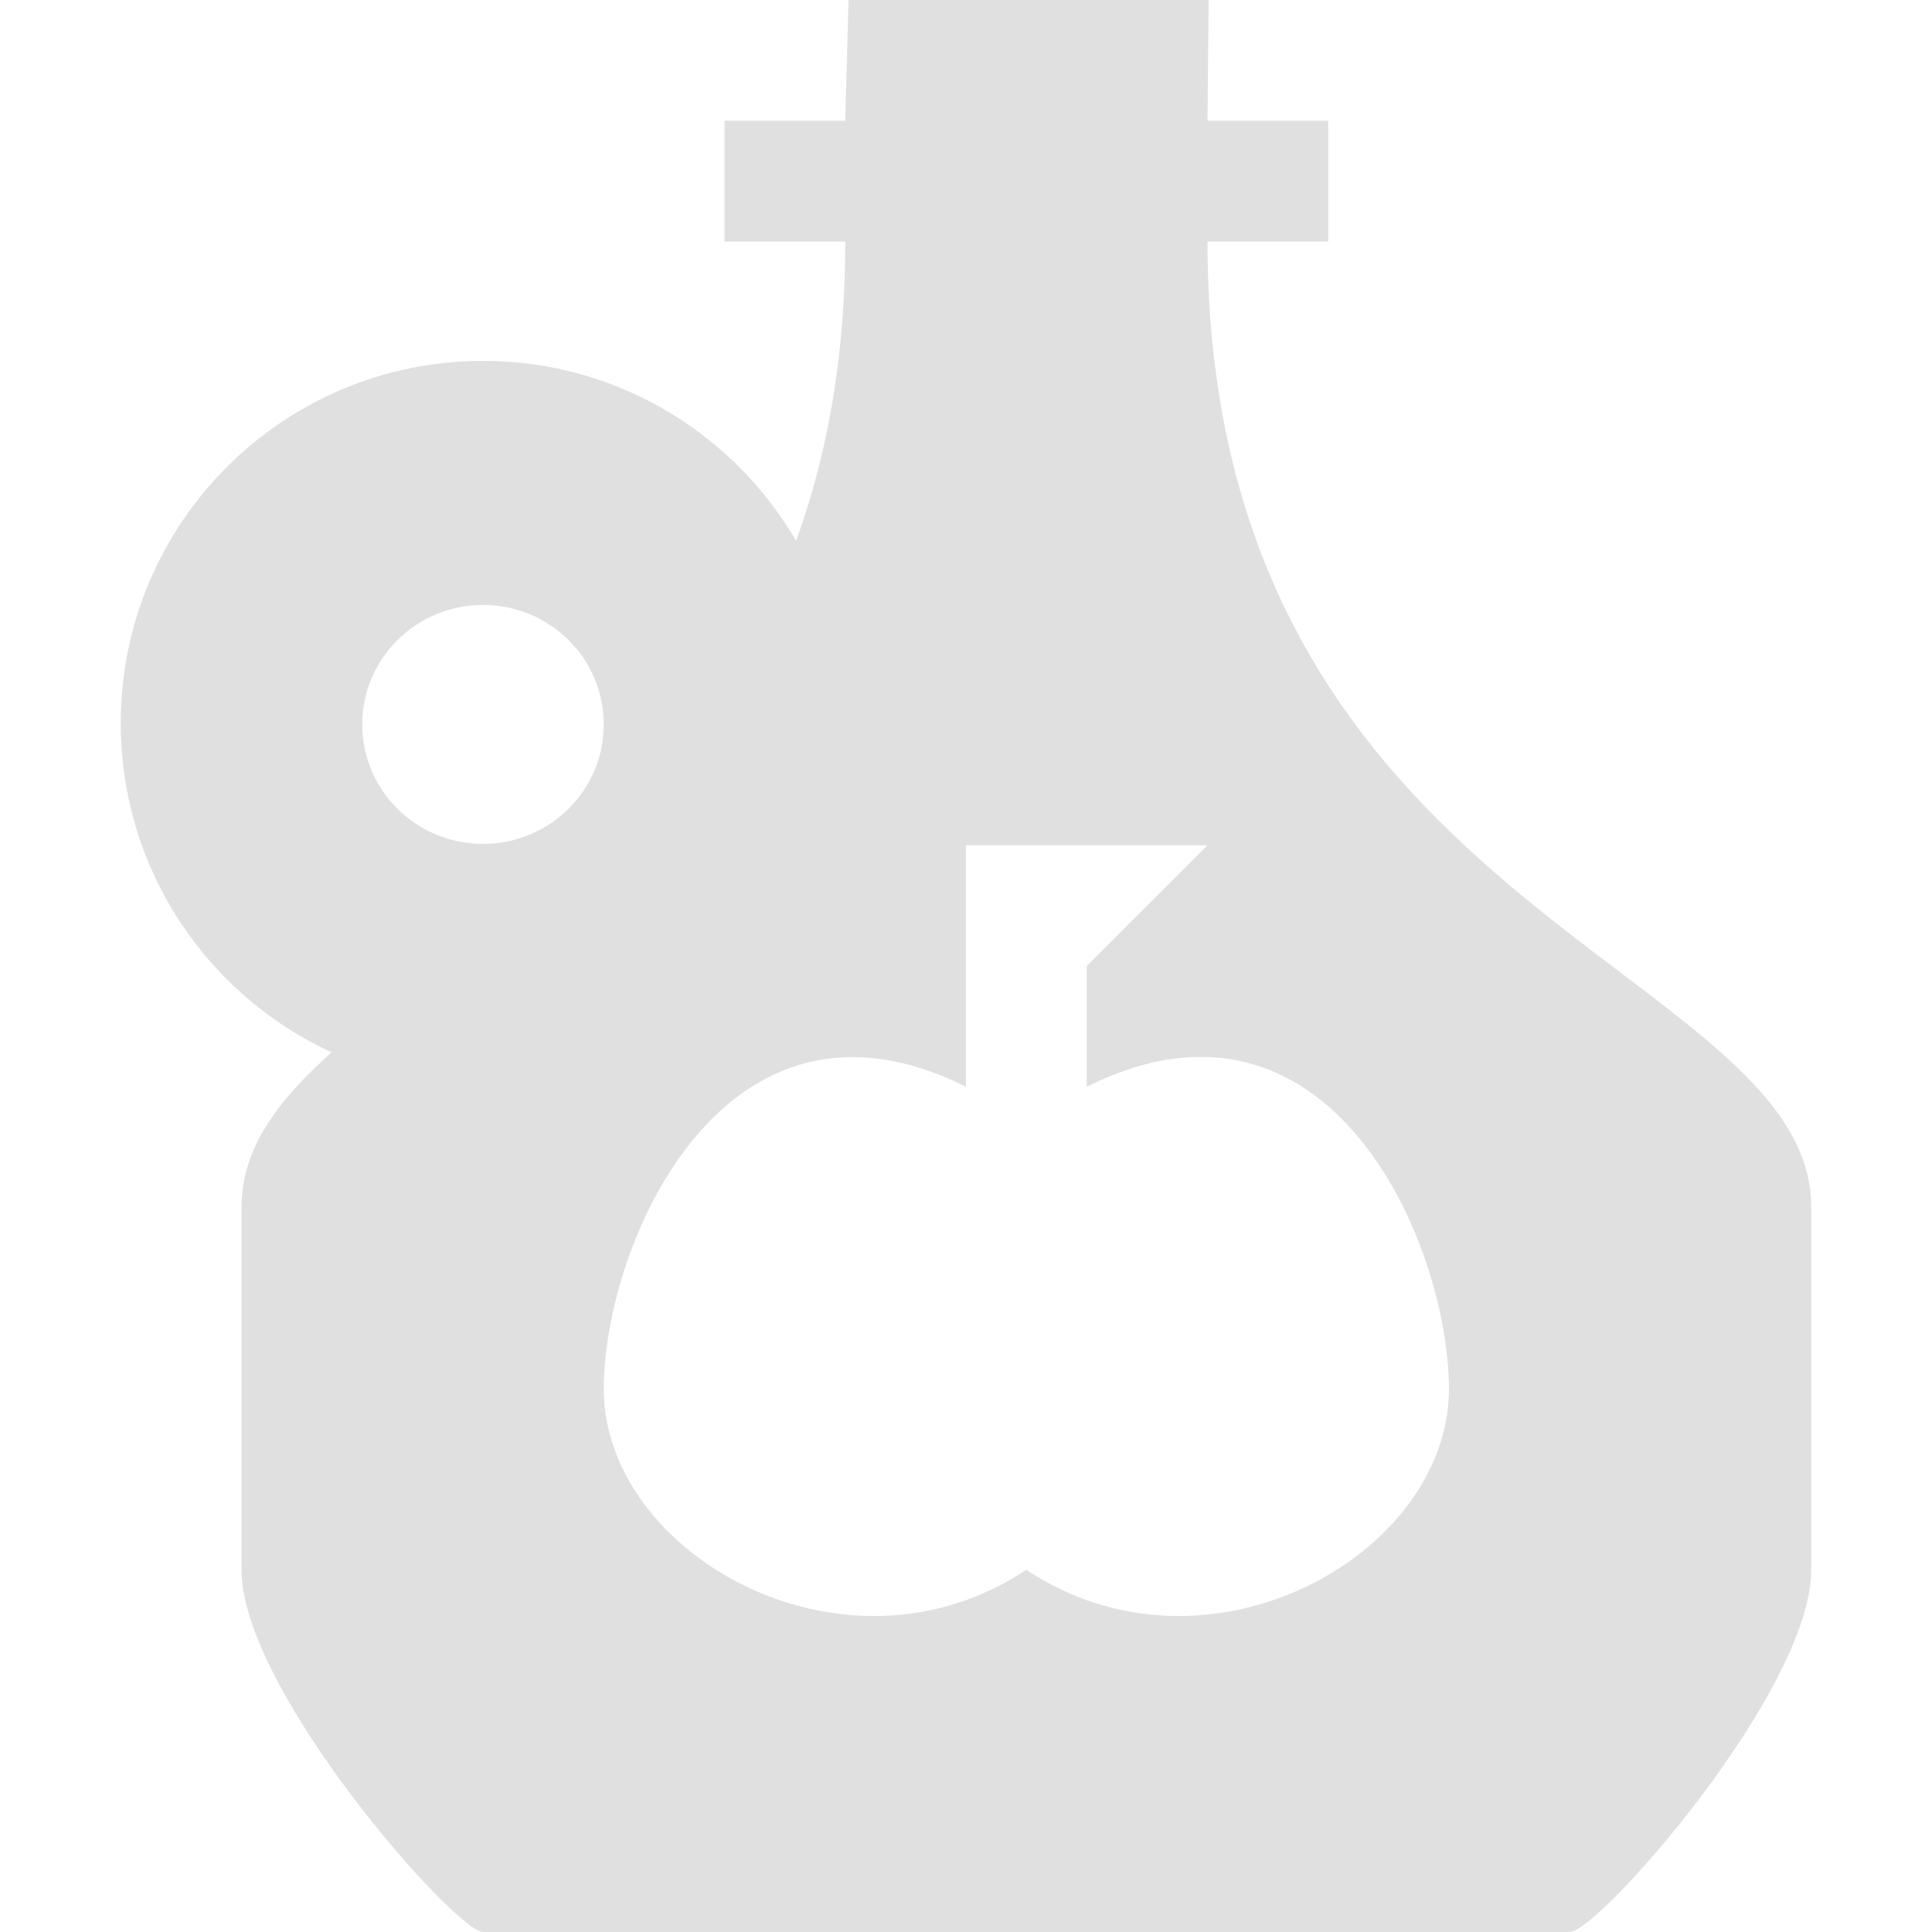
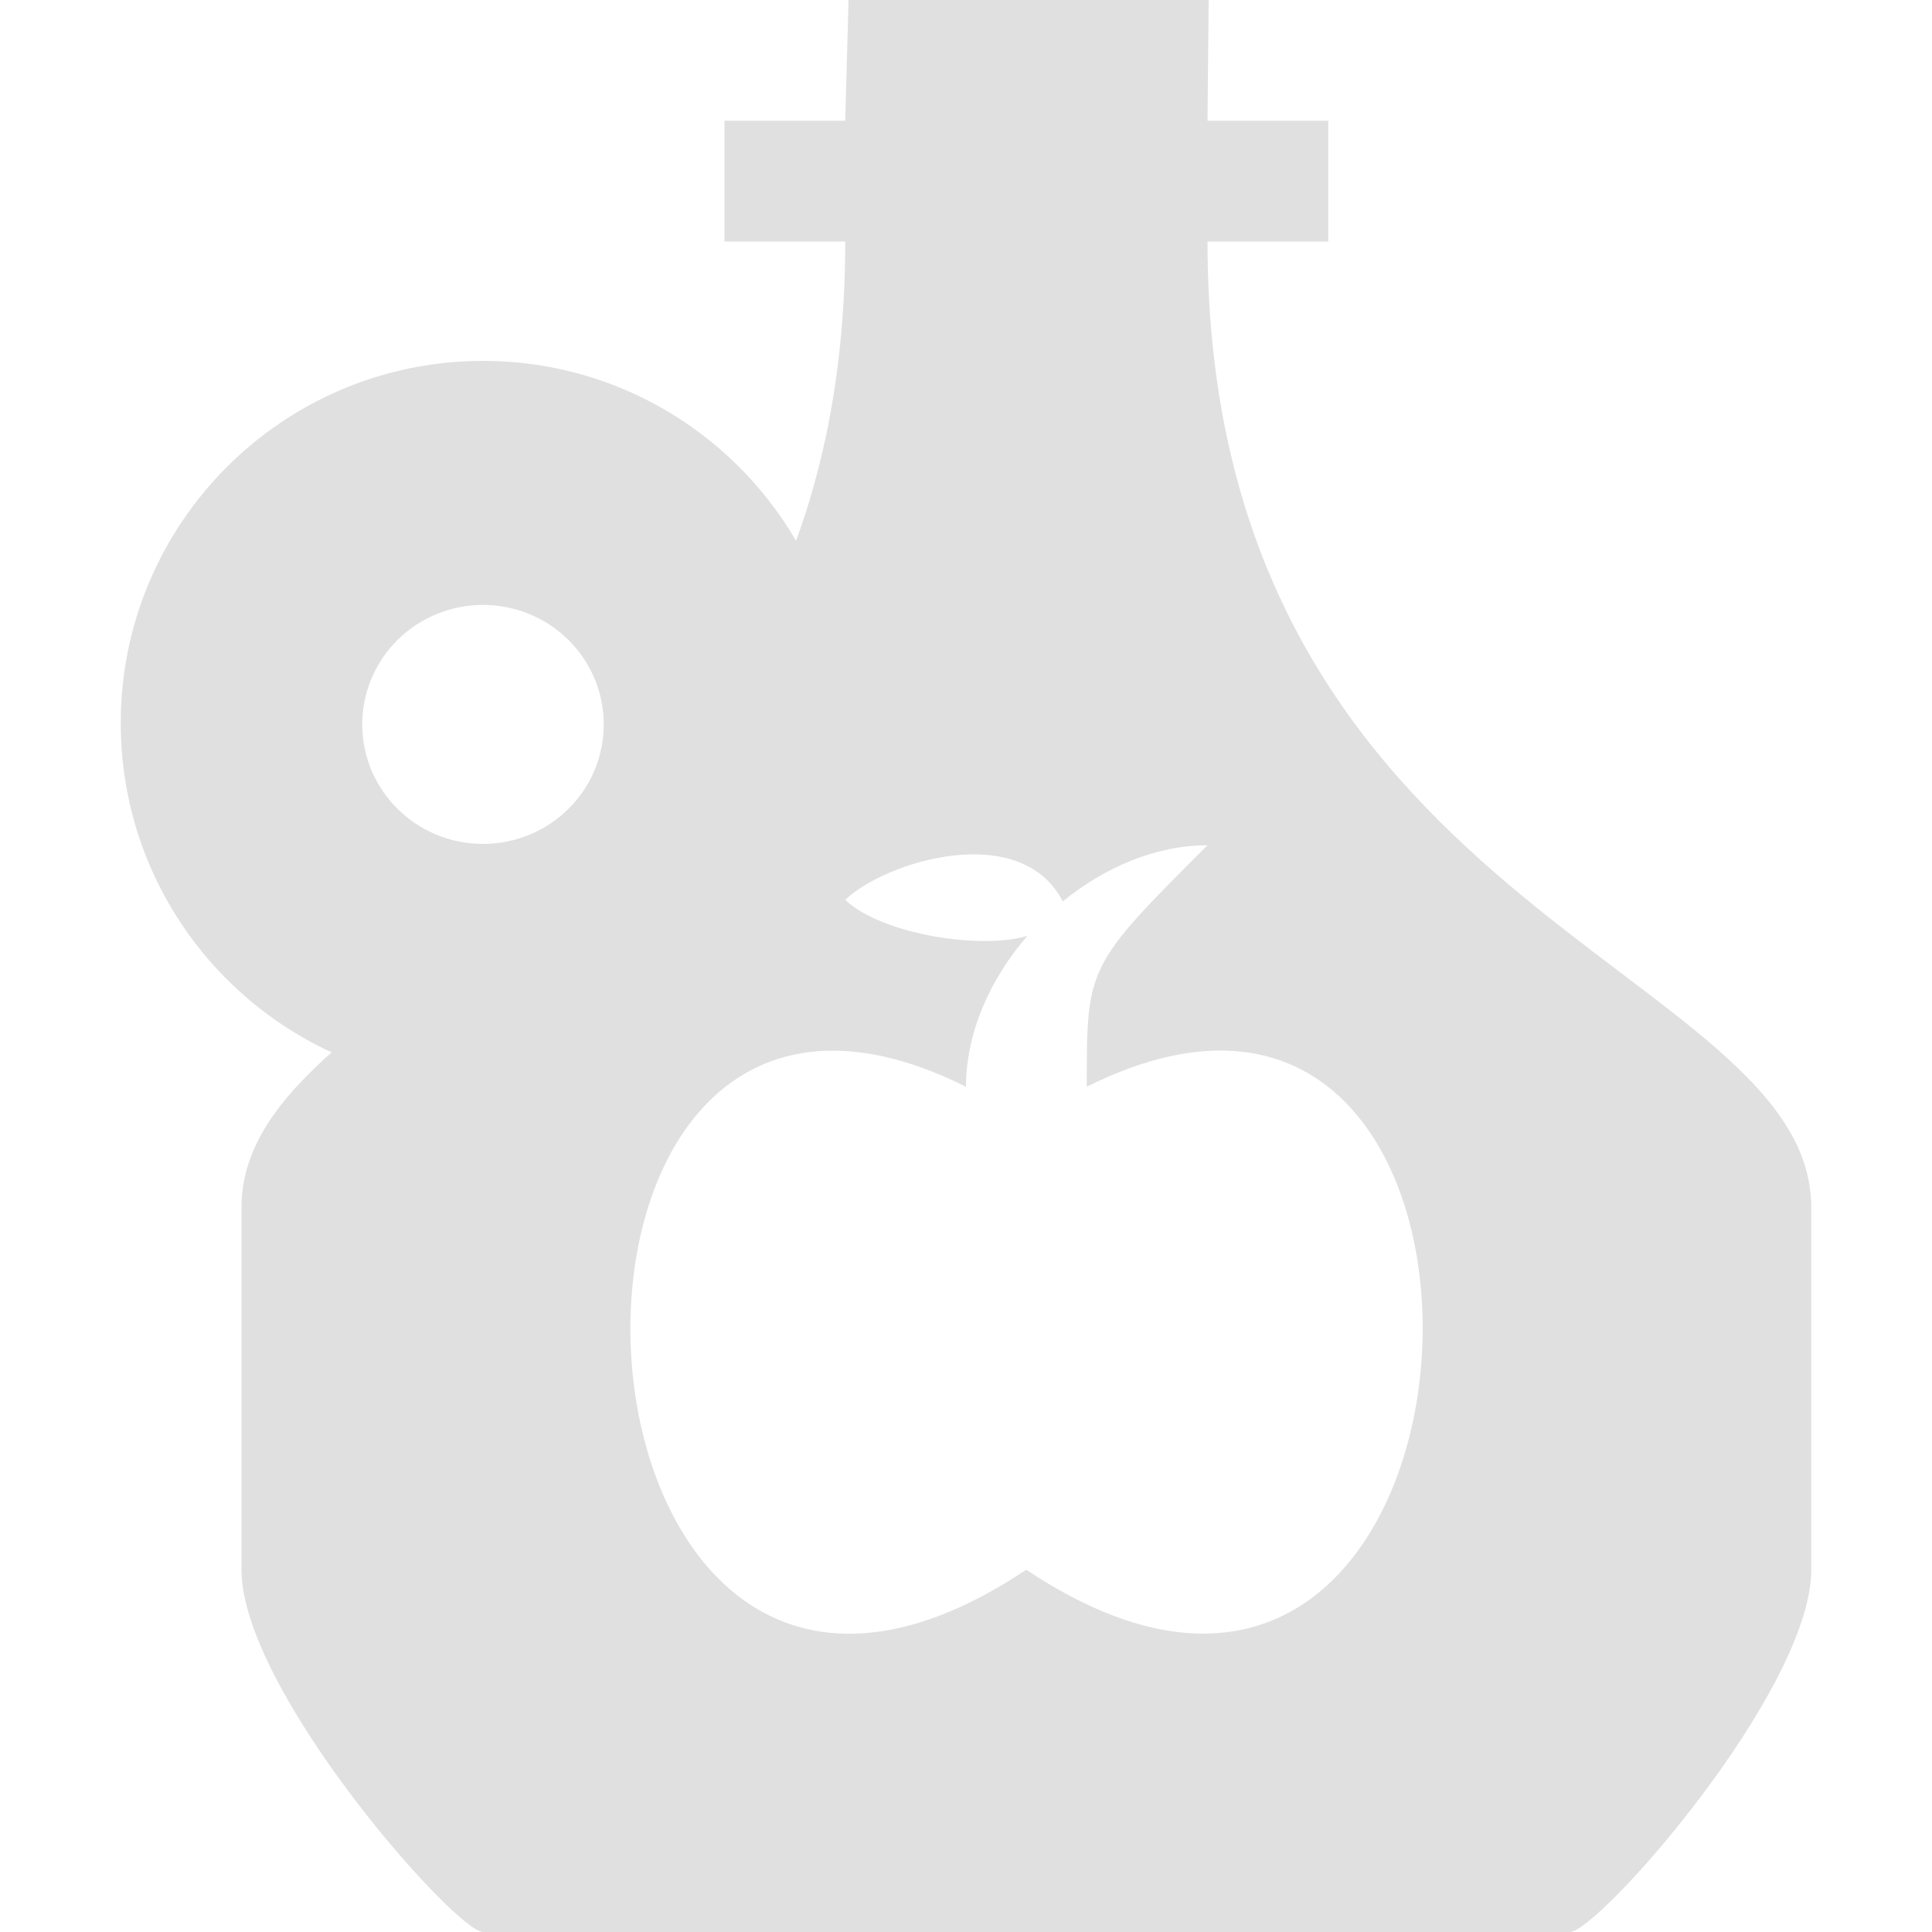
<svg xmlns="http://www.w3.org/2000/svg" height="16" viewBox="0 0 100 100" width="16">
  <g fill="#e0e0e0" stroke-width="23.622">
-     <path d="m43.92 0-.17 6.25h-6.25v6.25h6.25c0 34.57-31.25 37.5-31.25 50v18.75c0 6.25 11.1 18.75 12.5 18.75h56.25c1.48 0 12.5-12.5 12.5-18.75v-18.75c0-12.5-31.25-15.33-31.25-50h6.25v-6.25h-6.25l.06-6.25zm6.08 43.75h12.5l-6.25 6.25v6.25c12.5-6.25 18.71 7.96 18.75 15.63 0 8.62-12.5 15.62-21.88 9.37-9.37 6.25-21.87-.75-21.87-9.37.02-7.52 6.25-21.88 18.75-15.63z" />
+     <path d="m43.92 0-.17 6.25h-6.25v6.25h6.25c0 34.57-31.25 37.5-31.25 50v18.75c0 6.25 11.1 18.75 12.5 18.75h56.25c1.48 0 12.5-12.5 12.5-18.75v-18.75c0-12.5-31.25-15.33-31.25-50h6.25v-6.25h-6.25l.06-6.25zm18.58 43.75c-6.25 6.25-6.25 6.25-6.25 12.5 24.926-12.463 22.323 41.96-3.13 25-25.447 16.974-27.996-37.438-3.12-25 0-2.79 1.245-5.58 3.18-7.814-2.325.729-7.519-.049-9.43-1.858 2.056-1.986 9.072-4.157 11.261.079 2.176-1.778 4.833-2.907 7.489-2.907z" />
    <path d="m25 18.68a18.75 18.75 0 0 0 -18.75 18.75 18.75 18.75 0 0 0 18.75 18.75 18.75 18.75 0 0 0 18.75-18.75 18.75 18.75 0 0 0 -18.75-18.75zm0 12.63a6.25 6.18 0 0 1 6.25 6.19 6.25 6.18 0 0 1 -6.25 6.18 6.25 6.18 0 0 1 -6.25-6.18 6.25 6.18 0 0 1 6.25-6.19z" />
  </g>
</svg>
